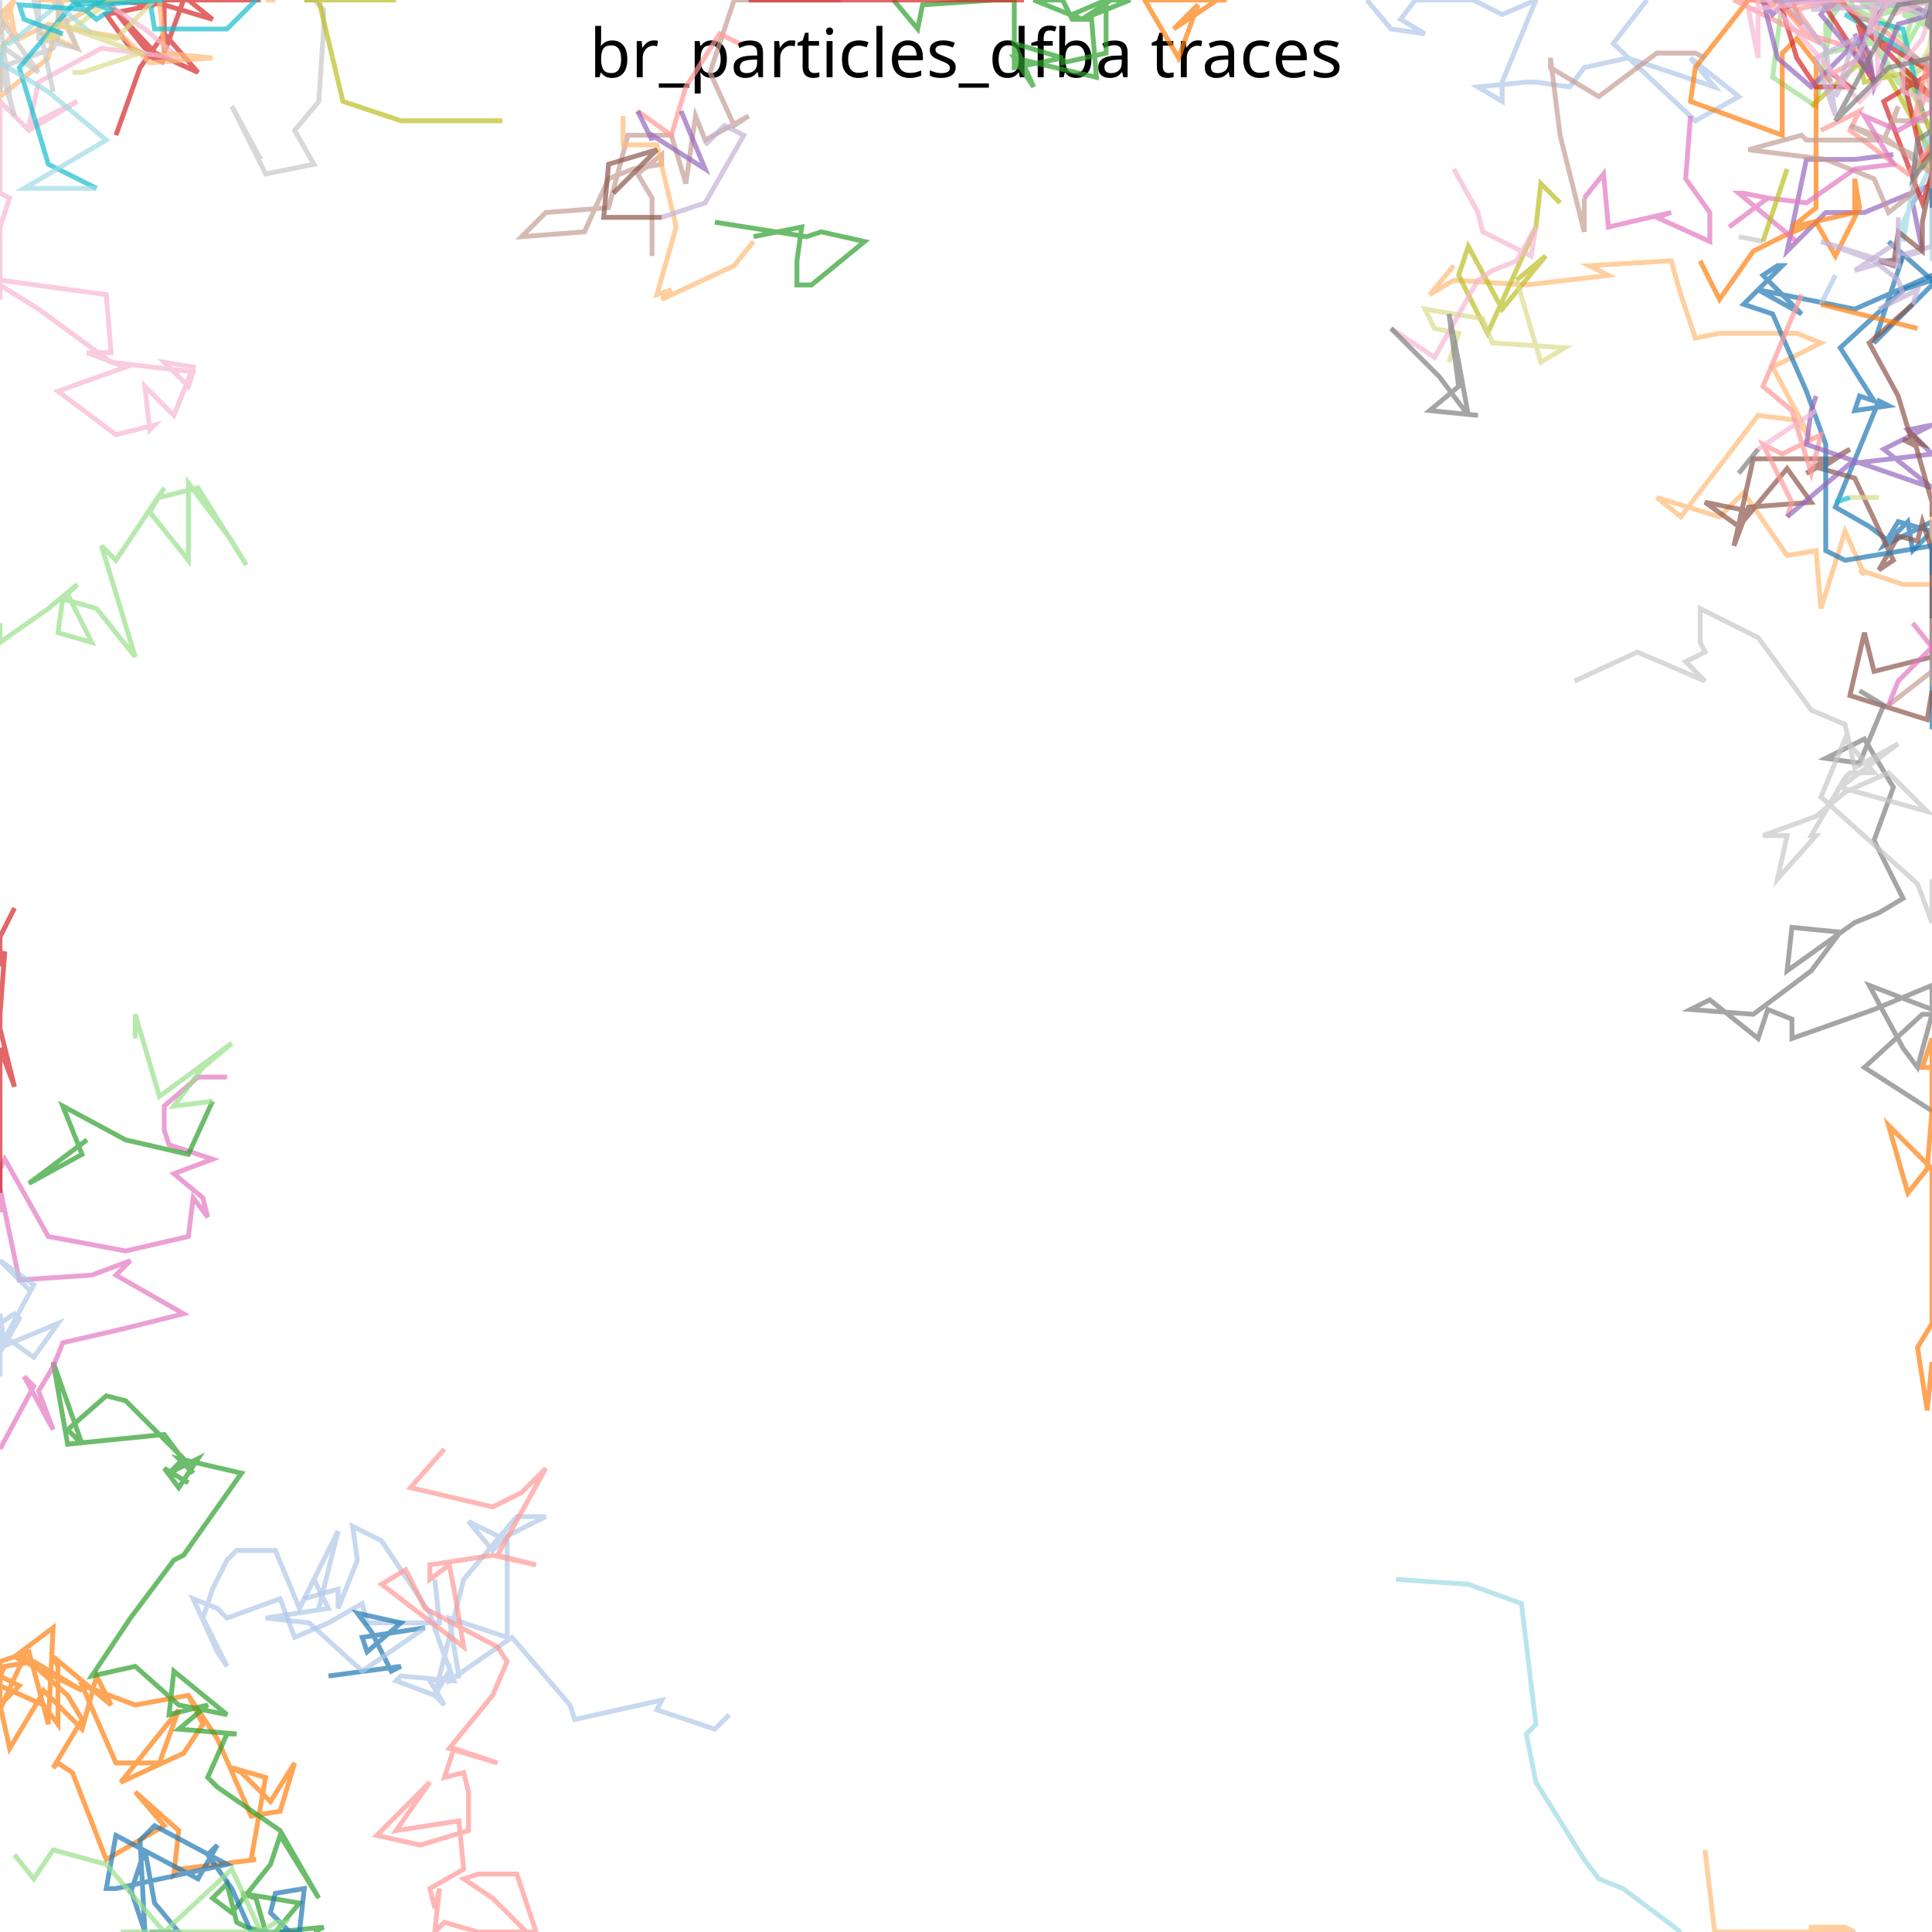
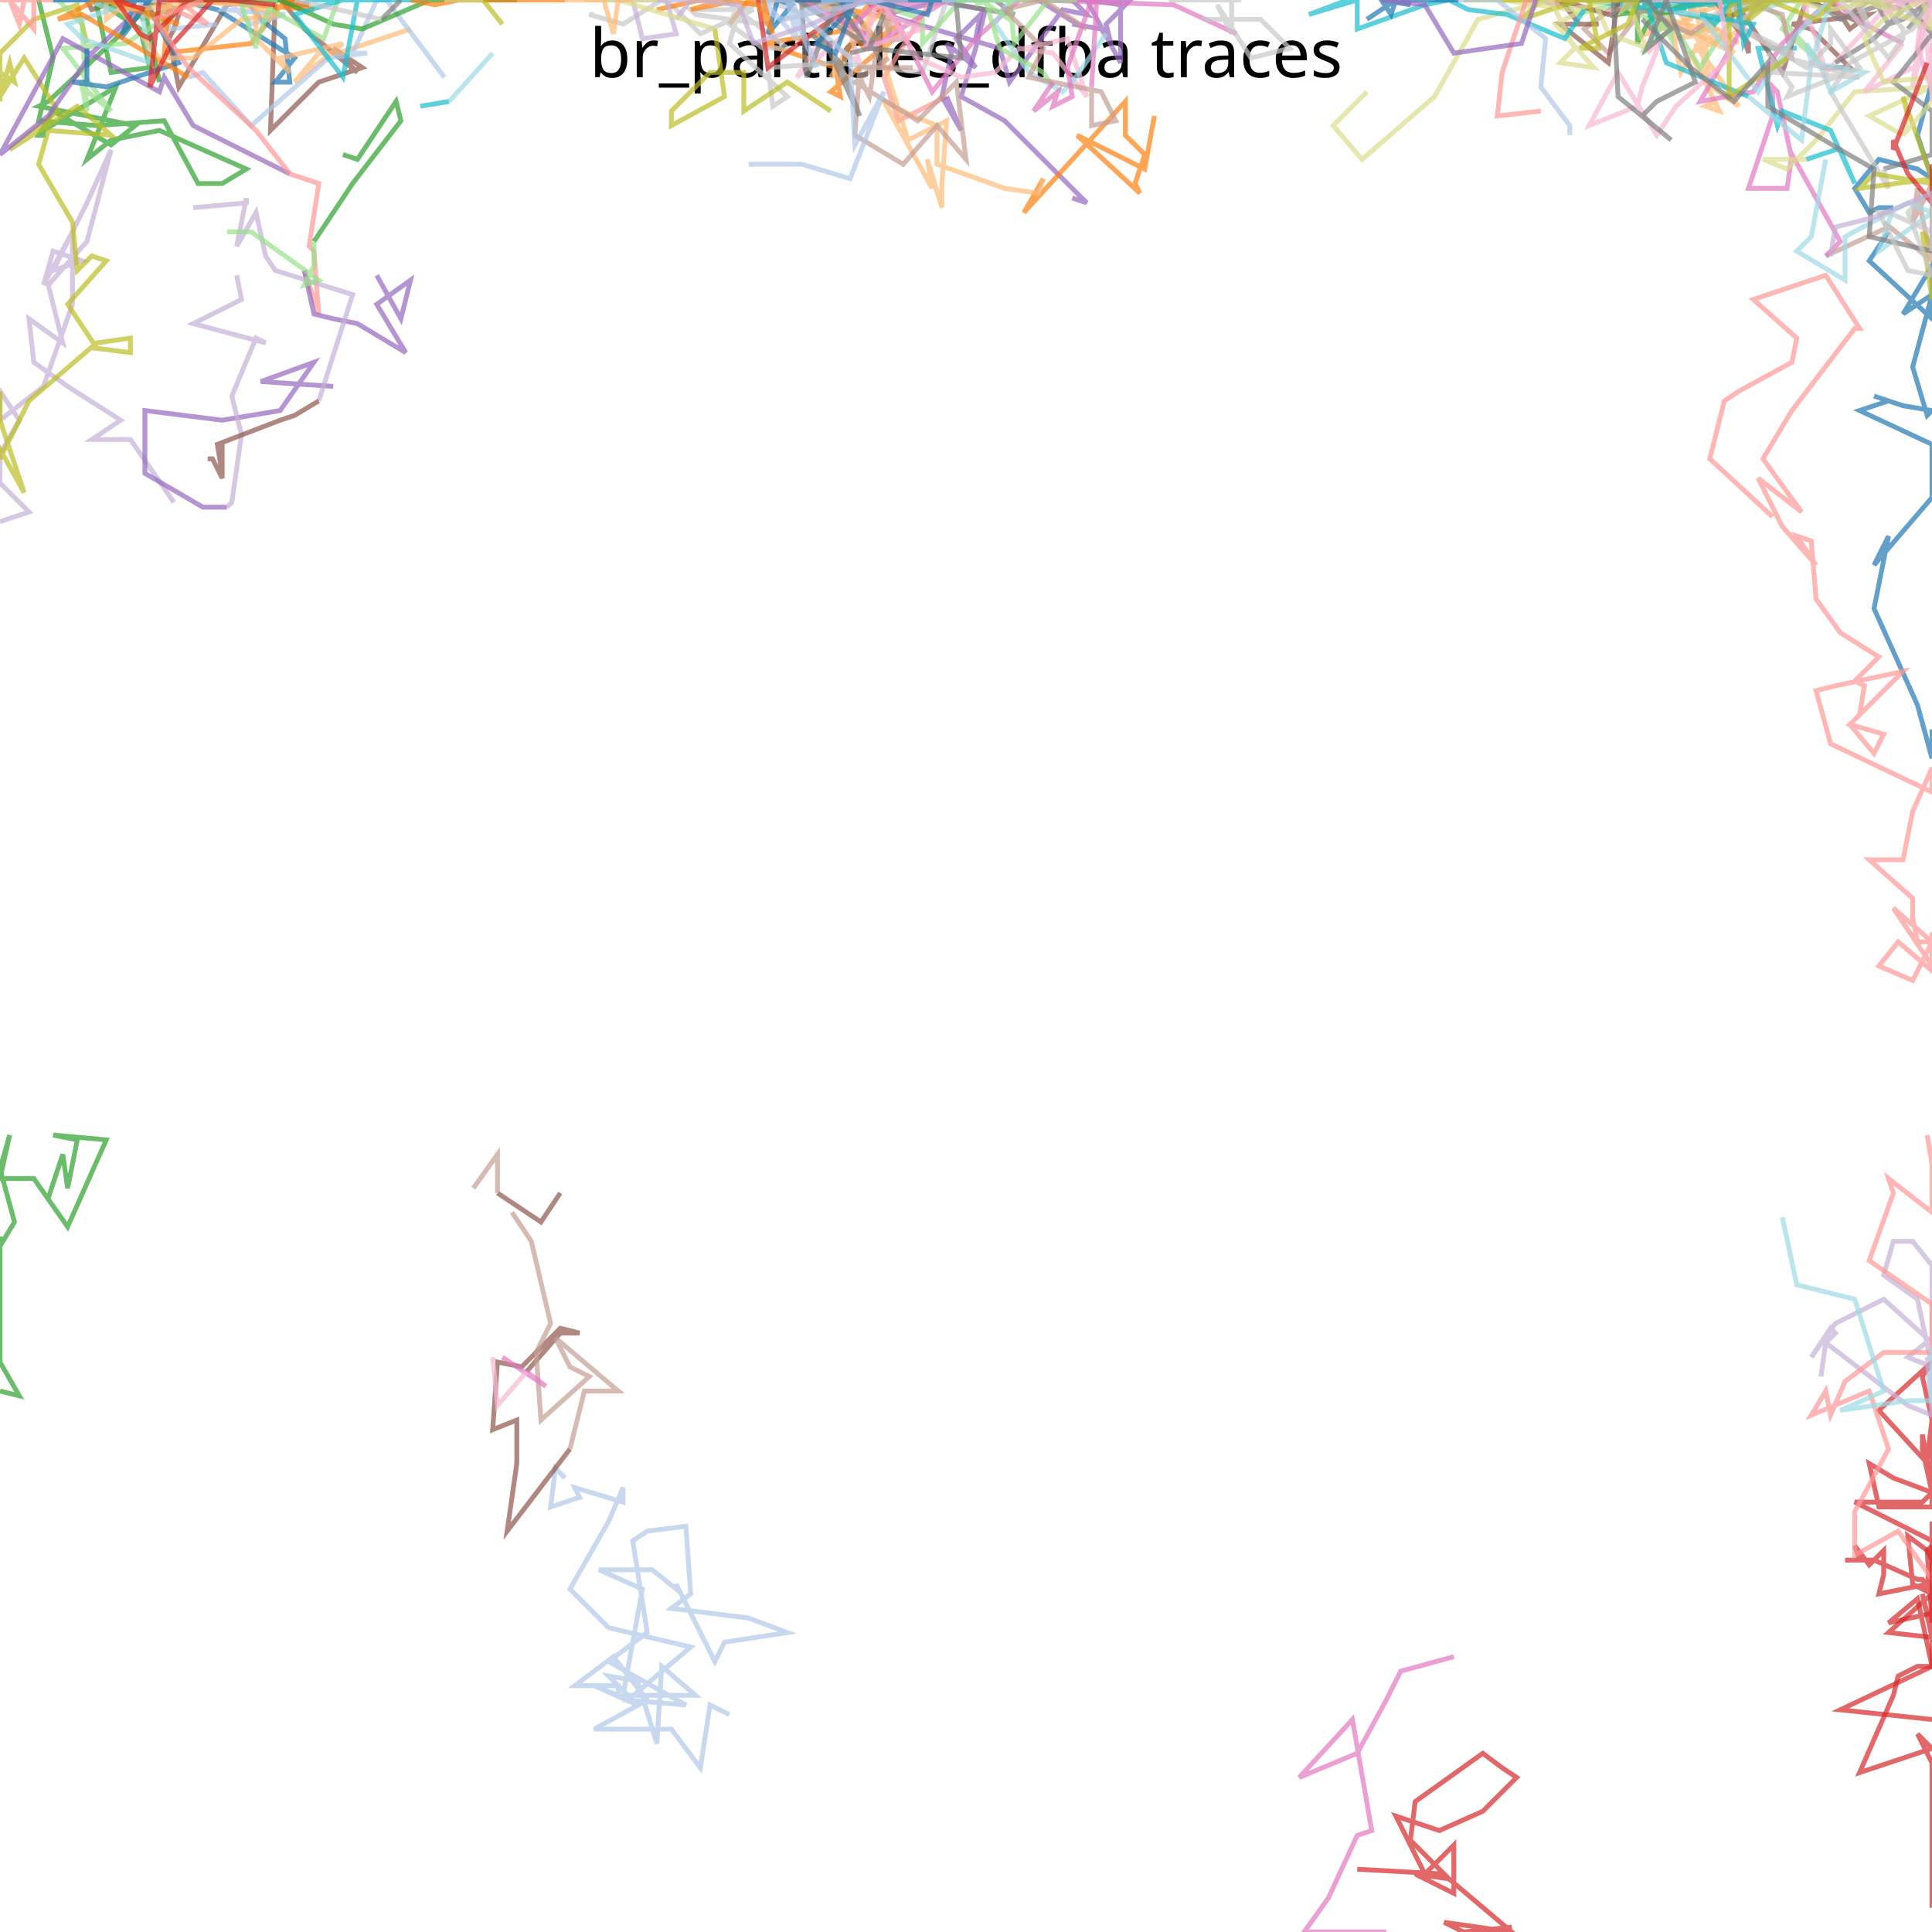
<svg xmlns="http://www.w3.org/2000/svg" width="400" height="400" viewBox="0 0 400 400">
  <rect width="400" height="400" fill="white" />
  <text x="200" y="16" text-anchor="middle" font-size="14" font-family="sans-serif">br_particles_dfba traces</text>
-   <polyline points="400,151 400,128 400,120 400,121 400,108 390,113 393,108 400,110 396,114 395,108 391,112 387,109 380,105 389,83 391,84 384,85 385,82 388,83 381,72 394,60 400,58 391,50" fill="none" stroke="rgb(31,119,180)" stroke-width="1" opacity="0.7" />
-   <polyline points="151,355 148,358 136,354 137,352 119,356 118,353 106,339 93,348 93,346 90,351 96,327 107,314 113,314 105,318 102,321 97,315 105,319 105,339 93,335 95,347 89,348 92,353 90,351 82,348 83,347 94,348 91,340 89,334 79,319 73,316 74,323 70,333 70,329 63,331 62,333 57,321 49,321 47,323 44,329 42,335 47,345 45,342 40,331 45,333 47,335 58,331 61,339 68,336 75,332 76,336 91,336 90,327" fill="none" stroke="rgb(175,199,232)" stroke-width="1" opacity="0.7" />
-   <polyline points="0,349 9,353 12,357 12,345 11,343 23,353 20,347 17,358 9,350 8,352 2,362 0,353 4,349 0,347 1,345 7,344 17,350 3,343 11,337 10,357 6,342 0,344 0,354 5,343 14,351 17,356 11,366 12,365 15,367 22,385 34,378 28,371 37,379 36,388 37,387 53,385 52,385 55,368 48,366 50,367 56,373 61,365 58,375 52,376 45,360 39,351 28,353 20,350 17,349 24,365 33,365 37,354 25,369 38,363 42,357 39,351" fill="none" stroke="rgb(255,127,14)" stroke-width="1" opacity="0.7" />
-   <polyline points="400,106 400,114 400,119 400,116 400,121 400,121 394,121 385,118 386,119 382,110 377,126 376,114 370,115 361,102 356,107 343,103 348,107 364,86 372,87 375,91 367,76 377,71 372,69 364,69 356,69 351,70 351,70 348,61 346,54 329,55 333,57 316,59 301,58 296,61 301,55" fill="none" stroke="rgb(255,187,120)" stroke-width="1" opacity="0.7" />
-   <polyline points="65,400 67,399 57,400 62,394 50,392 53,393 55,400 51,399 49,398 47,390 44,393 48,396 56,386 58,380 66,393 58,379 45,370 43,368 47,359 49,359 37,358 43,353 35,355 36,346 47,355 37,353 28,345 19,347 27,335 36,323 38,322 50,305 37,302 40,305 34,297 14,299 11,282 17,299 14,296 22,289 26,290 38,302 35,305 41,302 37,308 34,304 39,307" fill="none" stroke="rgb(44,160,44)" stroke-width="1" opacity="0.7" />
-   <polyline points="369,0 367,16 376,22 378,11 392,8 393,6 380,0 378,11 378,5 382,0 383,0 387,8 393,17 400,21 400,10 400,15 400,11 400,11 393,16 399,31 400,28 395,17 393,13 394,10 397,0 388,0 389,10 393,17 400,13 400,6 394,0 400,0 386,4 394,0 400,0 400,6 400,0 396,0 400,1 400,0 400,0 395,9 385,0 400,3 394,3 400,6" fill="none" stroke="rgb(152,223,138)" stroke-width="1" opacity="0.7" />
-   <polyline points="54,0 45,0 38,0 38,0 34,11 34,0 36,0 35,0 39,0 39,0 44,4 34,1 26,0 24,0 22,0 34,13 27,10 22,3 32,1 22,0 30,10 41,15 34,7 29,14 24,28" fill="none" stroke="rgb(214,39,40)" stroke-width="1" opacity="0.7" />
-   <polyline points="109,400 102,393 96,389 99,388 107,388 111,400 99,400 92,398 90,400 91,391 90,395 89,391 96,387 95,377 82,379 89,369 78,380 87,382 97,379 97,371 96,367 92,368 94,362 103,365 93,362 102,351 105,344 103,341 88,333 84,325 79,328 96,341 94,329 93,324 89,327 89,324 102,322 111,324 103,322 113,304 108,309 102,312 85,308 92,300" fill="none" stroke="rgb(255,152,150)" stroke-width="1" opacity="0.7" />
-   <polyline points="398,52 396,42 398,39 386,44 378,44 370,52 374,33 384,33 392,32" fill="none" stroke="rgb(148,103,189)" stroke-width="1" opacity="0.7" />
-   <polyline points="398,52 384,56 393,50 393,53 400,51 400,41 400,33 400,23 400,22" fill="none" stroke="rgb(197,176,213)" stroke-width="1" opacity="0.7" />
-   <polyline points="400,143 399,149 383,144 386,131 388,139 400,136 400,129 400,120 400,114 398,108 397,112 393,111 389,118 392,116 384,99 377,97 383,93 374,98 378,95 363,95 359,113 362,105 375,104 370,97 360,109 353,104 363,106" fill="none" stroke="rgb(140,86,75)" stroke-width="1" opacity="0.7" />
-   <polyline points="174,0 164,0 169,0 157,0 152,0 147,15 152,26 155,24 146,29 144,24 142,38 139,28 130,28 126,43 113,44 108,49 121,48 126,37 131,35 137,34 137,32 132,36 135,41 135,53" fill="none" stroke="rgb(196,156,148)" stroke-width="1" opacity="0.7" />
-   <polyline points="0,300 7,287 5,285 11,296 8,288 11,283 13,278 26,275 38,272 24,264 27,261 19,264 4,265 0,246 0,246 0,251 0,242 1,240 10,256 26,259 39,256 40,248 43,252 42,248 36,243 44,240 35,237 34,234 34,229 41,223 47,223" fill="none" stroke="rgb(227,119,194)" stroke-width="1" opacity="0.7" />
-   <polyline points="0,60 0,59 8,64 23,75 40,77 39,80 34,75 40,76 36,86 30,80 31,89 32,88 24,90 12,81 26,76 18,73 23,73 22,61 0,58 0,50 0,62 0,62 0,57 0,51 0,47 2,41 0,40 0,25 0,21 6,27 16,21 6,26 8,17 21,10 37,12 30,6 21,0" fill="none" stroke="rgb(247,182,210)" stroke-width="1" opacity="0.7" />
-   <polyline points="400,230 386,221 398,210 400,210 397,221 394,217 387,204 400,209 400,204 388,209 371,215 371,211 366,209 364,215 354,207 350,209 363,210 375,201 381,193 371,192 370,201 384,191 389,189 394,186 388,174 392,163 386,153 378,157 385,158 390,146 385,143" fill="none" stroke="rgb(127,127,127)" stroke-width="1" opacity="0.7" />
-   <polyline points="400,189 400,185 400,182 400,191 397,183 377,165 382,153 388,160 383,160 382,161 375,173 376,173 368,182 370,173 365,173 376,169 382,164 391,160 399,168 381,163 393,154 384,159 382,150 375,147 364,132 352,126 352,133 353,135 349,137 353,141 339,135 326,141" fill="none" stroke="rgb(199,199,199)" stroke-width="1" opacity="0.7" />
-   <polyline points="390,14 400,32 396,35 400,34 400,28 395,15 386,17 385,13 375,22" fill="none" stroke="rgb(188,189,34)" stroke-width="1" opacity="0.7" />
-   <polyline points="390,14 398,18 400,13 400,14 400,9 396,16 399,13 400,6 400,2" fill="none" stroke="rgb(219,219,141)" stroke-width="1" opacity="0.7" />
-   <polyline points="400,15 400,22 400,12 400,23 400,14 382,3 386,4 394,6 398,23" fill="none" stroke="rgb(23,190,207)" stroke-width="1" opacity="0.7" />
-   <polyline points="400,15 400,21 400,31 400,34 394,46 394,50 397,33 400,27 399,30" fill="none" stroke="rgb(158,218,229)" stroke-width="1" opacity="0.7" />
-   <polyline points="31,400 37,400 32,394 30,383 27,392 27,391 30,400 29,381 32,378 47,386 24,391 22,391 24,380 41,389 45,382 43,384 48,391 52,400 59,400 62,400 62,400 63,391 57,392 56,396 60,400 61,400" fill="none" stroke="rgb(31,119,180)" stroke-width="1" opacity="0.7" />
-   <polyline points="283,0 288,6 295,7 290,4 293,0 298,0 296,0 301,0 305,0 311,3 318,0 311,17 311,21 306,18 316,17 318,17 325,18 328,14 337,12 355,18 350,12 360,20 351,25 334,9 341,0" fill="none" stroke="rgb(175,199,232)" stroke-width="1" opacity="0.7" />
-   <polyline points="371,0 373,5 368,0 367,1 363,0 362,0 351,14 350,21 369,28 369,11 372,8 379,17 376,13 376,23 376,43 371,47 384,44 384,37 385,43 380,53 376,46 369,49 363,52 356,62 352,54" fill="none" stroke="rgb(255,127,14)" stroke-width="1" opacity="0.7" />
-   <polyline points="22,0 9,7 16,10 11,0 8,0 17,0 22,0 13,0 10,12 0,20 0,10 3,7 2,1 0,7 3,0 0,3 4,8 10,5 26,8 31,13 44,12 34,11 33,0 28,0" fill="none" stroke="rgb(255,187,120)" stroke-width="1" opacity="0.7" />
-   <polyline points="185,0 190,6 191,1 206,0 210,0 210,14 220,12 210,9 214,18 210,12 227,16 226,4 222,4 220,0 214,0 224,4 234,0 230,0 224,4 222,3 229,0 229,11 220,13 220,12" fill="none" stroke="rgb(44,160,44)" stroke-width="1" opacity="0.7" />
-   <polyline points="0,129 0,130 0,131 0,133 10,126 16,121 14,123 19,133 12,131 13,124 20,126 28,136 21,113 24,116 32,104 34,101 31,106 39,116 39,100 48,112 51,117 41,101 33,103" fill="none" stroke="rgb(152,223,138)" stroke-width="1" opacity="0.7" />
-   <polyline points="379,15 383,18 376,18 372,12 369,2 373,0 377,0 388,17 385,6 400,15 390,21 398,42 400,36 400,32 400,31 398,33 394,16 400,20 387,7 381,0 378,2" fill="none" stroke="rgb(214,39,40)" stroke-width="1" opacity="0.7" />
-   <polyline points="379,15 378,16 387,11 374,7 368,0 359,0 377,9 372,2 380,0 391,7 398,13 400,11 400,17 396,26 399,13 400,23 400,30 395,36 383,27 385,23 377,27" fill="none" stroke="rgb(255,152,150)" stroke-width="1" opacity="0.7" />
-   <polyline points="391,0 385,9 384,7 387,15 377,3 379,0 367,0 370,0 367,3 365,0 368,12 375,18 385,8 387,11 388,18 393,5 400,3 393,0 396,0 389,0 383,0" fill="none" stroke="rgb(148,103,189)" stroke-width="1" opacity="0.7" />
-   <polyline points="391,0 395,1 375,2 381,1 367,0 367,0 370,0 371,2 378,10 380,24 376,12 384,8 380,20 386,9 389,0 398,3 400,0 400,0 400,0 400,0 400,0" fill="none" stroke="rgb(197,176,213)" stroke-width="1" opacity="0.7" />
-   <polyline points="400,28 400,31 400,35 400,36 398,46 398,52 393,48 392,55 389,54 394,54" fill="none" stroke="rgb(140,86,75)" stroke-width="1" opacity="0.7" />
-   <polyline points="400,28 400,34 400,43 400,36 391,29 383,26 389,29 377,29 374,29 373,28 362,31 378,33 388,37 391,44 396,40 397,35 396,32 390,29 393,22 392,25 399,25" fill="none" stroke="rgb(196,156,148)" stroke-width="1" opacity="0.7" />
-   <polyline points="400,22 400,12 400,14 400,2 400,17 400,15 400,9 400,23 393,27 386,24 392,34 384,35 374,42 366,41 358,47 366,41 361,40 360,40 372,50" fill="none" stroke="rgb(227,119,194)" stroke-width="1" opacity="0.7" />
-   <polyline points="400,22 400,21 394,19 394,13 398,8 400,2 400,0 392,3 398,0 400,0 398,0 379,0 362,2 364,12 364,0 366,0 385,21 389,17 388,1 387,7 391,0" fill="none" stroke="rgb(247,182,210)" stroke-width="1" opacity="0.7" />
-   <polyline points="396,0 400,0 393,1 380,25 391,14 400,12 400,19 400,14 400,11 400,10 400,6 399,5 400,0 400,3 400,4 400,24 400,32 396,37 397,29 400,27" fill="none" stroke="rgb(127,127,127)" stroke-width="1" opacity="0.7" />
-   <polyline points="0,11 0,13 0,19 1,10 8,15 0,4 0,0 0,7 0,4 2,20 3,24 0,14 11,10 12,8 12,0 16,10 8,8 8,0 7,0 11,19" fill="none" stroke="rgb(199,199,199)" stroke-width="1" opacity="0.7" />
-   <polyline points="314,58 320,53 311,64 304,51 302,57 308,69 318,47 319,38 323,42" fill="none" stroke="rgb(188,189,34)" stroke-width="1" opacity="0.7" />
-   <polyline points="314,58 319,75 324,72 309,71 307,66 295,64 297,68 302,69 300,75" fill="none" stroke="rgb(219,219,141)" stroke-width="1" opacity="0.7" />
-   <polyline points="20,39 10,34 4,14 15,1 31,0 32,6 47,6 53,0 52,0" fill="none" stroke="rgb(23,190,207)" stroke-width="1" opacity="0.7" />
-   <polyline points="20,39 5,39 22,29 10,19 0,13 1,9 2,9 12,1 19,7" fill="none" stroke="rgb(158,218,229)" stroke-width="1" opacity="0.7" />
-   <polyline points="400,119 400,113 382,116 378,114 378,92 374,81 367,65 361,63 369,55 368,55 365,57 373,65 364,60 384,64 400,57 400,57 400,59 388,71 394,53" fill="none" stroke="rgb(31,119,180)" stroke-width="1" opacity="0.7" />
-   <polyline points="0,280 4,273 3,272 3,272 0,274 1,279 0,272 0,285 0,275 0,276 7,281 12,274 0,279 7,266 0,261 6,267" fill="none" stroke="rgb(175,199,232)" stroke-width="1" opacity="0.7" />
-   <polyline points="400,282 399,292 397,279 400,274 400,259 400,253 400,242 400,242 391,233 395,247 399,242 400,230 400,215 398,221 400,221" fill="none" stroke="rgb(255,127,14)" stroke-width="1" opacity="0.7" />
-   <polyline points="156,50 152,55 137,62 139,60 136,61 140,47 136,30 129,30 129,24" fill="none" stroke="rgb(255,187,120)" stroke-width="1" opacity="0.7" />
-   <polyline points="156,49 166,47 165,54 165,59 168,59 179,50 170,48 167,49 148,46" fill="none" stroke="rgb(44,160,44)" stroke-width="1" opacity="0.7" />
-   <polyline points="25,400 37,400 57,400 59,398 57,398 54,400 54,400 48,387 34,400 22,386 11,383 7,389 3,384" fill="none" stroke="rgb(152,223,138)" stroke-width="1" opacity="0.7" />
-   <polyline points="0,234 0,240 0,247 0,236 0,219 0,217 3,225 0,213 0,210 1,197 0,200 0,194 3,188" fill="none" stroke="rgb(214,39,40)" stroke-width="1" opacity="0.7" />
-   <polyline points="370,107 371,104 365,92 369,94 369,94 377,90 375,98 371,85 365,80 373,61" fill="none" stroke="rgb(255,152,150)" stroke-width="1" opacity="0.7" />
-   <polyline points="370,107 383,96 400,94 395,89 400,88 390,93 400,101 374,92 375,85 376,82" fill="none" stroke="rgb(148,103,189)" stroke-width="1" opacity="0.7" />
-   <polyline points="396,63 397,60 389,64 394,61 393,58 388,54 377,50 393,55 393,45" fill="none" stroke="rgb(197,176,213)" stroke-width="1" opacity="0.7" />
-   <polyline points="396,63 387,71 393,82 396,92 394,91 398,92 396,90 400,104 400,107" fill="none" stroke="rgb(140,86,75)" stroke-width="1" opacity="0.7" />
-   <polyline points="328,41 328,48 323,28 321,12 321,14 331,20 343,11 351,11 353,12" fill="none" stroke="rgb(196,156,148)" stroke-width="1" opacity="0.7" />
-   <polyline points="328,41 332,36 333,47 346,44 343,45 354,50 354,44 349,37 350,24" fill="none" stroke="rgb(227,119,194)" stroke-width="1" opacity="0.7" />
-   <polyline points="288,68 297,74 306,58 309,56 314,54 318,47 317,53 307,48 306,44 301,35" fill="none" stroke="rgb(247,182,210)" stroke-width="1" opacity="0.7" />
-   <polyline points="288,68 298,78 304,86 302,75 300,65 302,80 296,85 306,86 306,86" fill="none" stroke="rgb(127,127,127)" stroke-width="1" opacity="0.7" />
-   <polyline points="63,0 65,0 67,2 67,6 66,21 61,27 65,34 55,36 48,22 54,33" fill="none" stroke="rgb(199,199,199)" stroke-width="1" opacity="0.7" />
-   <polyline points="63,0 68,0 66,0 82,0 81,0 70,0 66,0 71,21 83,25 104,25" fill="none" stroke="rgb(188,189,34)" stroke-width="1" opacity="0.7" />
-   <polyline points="13,7 10,8 12,5 24,8 32,0 23,0 15,6 29,11 17,15 15,15" fill="none" stroke="rgb(219,219,141)" stroke-width="1" opacity="0.7" />
-   <polyline points="13,7 5,4 4,1 18,2 21,0 15,0 20,4 23,2 20,1 34,0" fill="none" stroke="rgb(23,190,207)" stroke-width="1" opacity="0.7" />
-   <polyline points="348,400 336,391 331,389 328,385 318,369 316,359 318,357 315,332 304,328 289,327" fill="none" stroke="rgb(158,218,229)" stroke-width="1" opacity="0.7" />
-   <polyline points="88,337 75,339 76,342 83,336 74,334 77,338 81,346 83,345 68,347" fill="none" stroke="rgb(31,119,180)" stroke-width="1" opacity="0.7" />
-   <polyline points="88,337 75,346 64,336 55,335 68,333 65,327 63,331 70,317 66,333" fill="none" stroke="rgb(175,199,232)" stroke-width="1" opacity="0.7" />
-   <polyline points="241,0 252,0 243,6 248,1 244,12 237,0 251,0 249,0 254,0" fill="none" stroke="rgb(255,127,14)" stroke-width="1" opacity="0.7" />
-   <polyline points="377,400 372,400 384,400 382,399 381,399 375,399 375,400 355,400 353,383" fill="none" stroke="rgb(255,187,120)" stroke-width="1" opacity="0.7" />
-   <polyline points="44,228 39,239 26,236 13,229 17,239 6,245 18,236" fill="none" stroke="rgb(44,160,44)" stroke-width="1" opacity="0.7" />
-   <polyline points="44,228 36,229 42,221 48,216 33,227 28,210 28,215" fill="none" stroke="rgb(152,223,138)" stroke-width="1" opacity="0.7" />
-   <polyline points="156,0 155,0 165,0 191,0 206,0 212,0" fill="none" stroke="rgb(214,39,40)" stroke-width="1" opacity="0.7" />
-   <polyline points="132,23 139,28 142,18 149,7 153,9" fill="none" stroke="rgb(255,152,150)" stroke-width="1" opacity="0.7" />
-   <polyline points="132,23 135,29 135,28 146,35 141,23" fill="none" stroke="rgb(148,103,189)" stroke-width="1" opacity="0.7" />
-   <polyline points="137,45 146,42 154,28 150,26 146,30" fill="none" stroke="rgb(197,176,213)" stroke-width="1" opacity="0.7" />
-   <polyline points="137,45 125,45 126,34 136,31 127,40" fill="none" stroke="rgb(140,86,75)" stroke-width="1" opacity="0.7" />
-   <polyline points="391,146 400,139 400,142 400,128" fill="none" stroke="rgb(196,156,148)" stroke-width="1" opacity="0.7" />
-   <polyline points="391,146 393,141 400,134 396,129" fill="none" stroke="rgb(227,119,194)" stroke-width="1" opacity="0.7" />
-   <polyline points="364,93 376,85" fill="none" stroke="rgb(247,182,210)" stroke-width="1" opacity="0.7" />
-   <polyline points="364,93 360,98" fill="none" stroke="rgb(127,127,127)" stroke-width="1" opacity="0.7" />
-   <polyline points="365,50 360,49" fill="none" stroke="rgb(199,199,199)" stroke-width="1" opacity="0.7" />
-   <polyline points="365,50 370,35" fill="none" stroke="rgb(188,189,34)" stroke-width="1" opacity="0.7" />
-   <polyline points="383,103 389,103" fill="none" stroke="rgb(219,219,141)" stroke-width="1" opacity="0.7" />
-   <polyline points="383,103 380,104" fill="none" stroke="rgb(23,190,207)" stroke-width="1" opacity="0.7" />
-   <polyline points="400,43 400,54" fill="none" stroke="rgb(158,218,229)" stroke-width="1" opacity="0.7" />
-   <polyline points="400,43 400,39" fill="none" stroke="rgb(31,119,180)" stroke-width="1" opacity="0.7" />
-   <polyline points="377,63 380,57" fill="none" stroke="rgb(175,199,232)" stroke-width="1" opacity="0.7" />
-   <polyline points="377,63 397,68" fill="none" stroke="rgb(255,127,14)" stroke-width="1" opacity="0.7" />
-   <polyline points="55,0 57,0" fill="none" stroke="rgb(255,187,120)" stroke-width="1" opacity="0.7" />
+   <polyline points="400,151 400,157 397,146 388,126 391,111 388,117 400,103 400,95 400,92 385,85 391,83 388,82 394,84 400,85 399,86 396,76 400,61 394,65 400,55 400,66 387,54 391,48" fill="none" stroke="rgb(31,119,180)" stroke-width="1" opacity="0.7" />
+   <polyline points="151,355 147,353 145,366 139,358 123,358 134,352 127,343 119,349 128,349 128,351 123,349 132,353 126,347 132,348 136,361 137,345 144,351 129,351 133,329 124,325 135,325 140,329 140,328 148,344 150,340 163,338 155,335 139,333 143,330 142,316 134,317 131,319 134,338 126,344 142,353 130,352 143,341 126,337 118,329 126,315 129,308 129,311 119,308 120,310 114,312 115,304 117,306" fill="none" stroke="rgb(175,199,232)" stroke-width="1" opacity="0.7" />
+   <polyline points="173,0 155,0 151,5 155,0 175,0 173,3 167,0 185,4 186,5 179,10 171,1 177,5 170,0 170,0 177,6 158,9 173,14 174,20 172,19 186,7 183,10 178,4 177,4 180,1" fill="none" stroke="rgb(255,127,14)" stroke-width="1" opacity="0.7" />
+   <polyline points="343,0 345,0 347,0 341,7 350,4 350,0 345,0 348,15 353,7 347,8 355,6 349,0 350,0 353,8 354,19 356,23 353,22 355,21 350,11 361,6 353,0 355,0 346,0 352,9 354,14 351,9 360,22 353,17 352,0 355,8 343,5 345,0 342,0 345,0" fill="none" stroke="rgb(255,187,120)" stroke-width="1" opacity="0.7" />
+   <polyline points="8,0 11,12 8,25 20,26 34,25 41,38 46,38 51,35 33,27 23,29 18,33 24,18 9,27 9,28 8,28 11,23 23,30 28,26 8,22 10,21 24,8 32,0 35,2 29,4" fill="none" stroke="rgb(44,160,44)" stroke-width="1" opacity="0.7" />
+   <polyline points="325,0 324,0 326,3 339,0 342,1 346,8 346,6 340,11 348,0 343,0 343,0 352,14 361,0 354,0 356,0 336,2 351,7 363,0 368,3 377,13 369,6 373,0 368,0 374,0 364,0" fill="none" stroke="rgb(152,223,138)" stroke-width="1" opacity="0.7" />
+   <polyline points="400,370 400,395 400,384 400,365 397,359 400,362 385,367 392,351 393,347 397,345 400,345 397,331 391,336 400,334 400,336 399,321 395,318 396,328 400,330 398,327 397,327 388,323 382,323 385,323 384,320 387,324 390,321 390,326 389,330 399,328 400,321 400,315 400,324 400,319 384,311 398,311 400,309 400,308 398,297 398,300 400,309 392,306 387,303 389,312 400,312 400,298 399,302 400,294 398,285 400,282 389,292 400,304" fill="none" stroke="rgb(214,39,40)" stroke-width="1" opacity="0.7" />
+   <polyline points="400,200 392,188 400,195 400,194 400,193 400,201 393,195 389,200 396,203 400,195 397,195 396,190 396,186 387,178 394,178 396,168 400,159 400,164 379,154 376,143 380,142 394,139 383,150 390,152 388,156 383,150 385,148 386,142 384,141 389,136 381,131 376,124 375,112 372,111 376,117 369,109 364,99 373,106 365,95 371,85 384,68 385,68 378,57 363,62 372,70 371,75 360,81 357,83 354,95 367,107" fill="none" stroke="rgb(255,152,150)" stroke-width="1" opacity="0.7" />
+   <polyline points="230,0 225,0 232,13 232,1 225,0 214,0 218,0 215,0 223,5 222,5 228,6 230,9 229,5 234,0 222,0 225,3 220,2 209,17 207,10 183,3 196,0 193,0 204,2 202,10 199,20 208,25 225,42 222,41" fill="none" stroke="rgb(148,103,189)" stroke-width="1" opacity="0.7" />
+   <polyline points="0,108 6,106 0,100 0,94 4,87 0,81 0,87 9,80 15,63 15,48 9,59 11,52 17,54 11,56 18,42 23,31 18,50 10,59 13,71 6,66 7,75 14,80 25,87 19,91 27,91 36,104" fill="none" stroke="rgb(197,176,213)" stroke-width="1" opacity="0.7" />
+   <polyline points="36,0 39,0 25,0 19,2 18,0 36,0 56,0 54,0 50,0 57,0 56,27 66,17 75,14 69,10 74,15 63,6 59,1 64,1 59,0 58,0 52,0 47,1 37,18 35,8 36,6 38,0" fill="none" stroke="rgb(140,86,75)" stroke-width="1" opacity="0.7" />
+   <polyline points="378,53 391,47 390,46 400,54 398,45 397,39 396,46 400,38 400,35" fill="none" stroke="rgb(196,156,148)" stroke-width="1" opacity="0.7" />
+   <polyline points="378,53 381,50 371,32 370,39 362,39 367,24 367,18 368,19 371,33" fill="none" stroke="rgb(227,119,194)" stroke-width="1" opacity="0.7" />
+   <polyline points="174,0 177,10 178,13 170,8 165,16 176,6 180,2 186,2 182,0" fill="none" stroke="rgb(247,182,210)" stroke-width="1" opacity="0.7" />
+   <polyline points="174,0 169,0 173,1 167,16 166,1 173,0 178,4 183,14 182,12" fill="none" stroke="rgb(127,127,127)" stroke-width="1" opacity="0.7" />
+   <polyline points="194,0 200,0 196,0 196,0 193,1 196,0 191,15 173,13 159,14 160,22 163,20 151,9 153,2 150,0 163,10 158,10 151,5 152,3 158,0 167,3 158,5 144,3 143,2 156,2 145,7 139,1 137,0 129,5 122,3 123,3" fill="none" stroke="rgb(199,199,199)" stroke-width="1" opacity="0.7" />
+   <polyline points="0,81 0,82 0,84 0,87 5,102 0,93 0,95 6,83 20,71 27,70 27,73 19,72 20,72 14,63 22,54 19,53 16,56 15,46 8,34 10,27 23,28 16,22 2,31 12,23 5,12 0,20 2,13 3,17 0,15 0,21 0,11 7,4 16,1 18,9" fill="none" stroke="rgb(188,189,34)" stroke-width="1" opacity="0.7" />
+   <polyline points="374,33 373,33 365,33 370,35 376,29 384,19 400,18 387,24 394,28" fill="none" stroke="rgb(219,219,141)" stroke-width="1" opacity="0.7" />
+   <polyline points="374,33 380,31 381,31 384,38 379,27 369,23 368,26 364,10 372,10" fill="none" stroke="rgb(23,190,207)" stroke-width="1" opacity="0.7" />
+   <polyline points="392,43 389,52 400,44 395,42 382,49 382,58 372,52 375,49 378,33" fill="none" stroke="rgb(158,218,229)" stroke-width="1" opacity="0.7" />
+   <polyline points="392,43 389,43 387,44 384,39 389,33 397,35 400,37 397,28 400,17" fill="none" stroke="rgb(31,119,180)" stroke-width="1" opacity="0.7" />
+   <polyline points="38,0 46,0 44,0 40,0 42,2 41,0 34,0 35,6 45,5" fill="none" stroke="rgb(175,199,232)" stroke-width="1" opacity="0.7" />
+   <polyline points="38,0 35,0 34,11 52,9 59,0 65,2 39,0 33,5 36,3" fill="none" stroke="rgb(255,127,14)" stroke-width="1" opacity="0.7" />
+   <polyline points="358,0 349,4 350,2 353,4 359,11 345,4 357,7 354,5 360,9" fill="none" stroke="rgb(255,187,120)" stroke-width="1" opacity="0.7" />
+   <polyline points="358,0 335,3 339,0 339,9 341,5 345,1 349,2 342,3 344,0" fill="none" stroke="rgb(44,160,44)" stroke-width="1" opacity="0.7" />
+   <polyline points="179,0 191,4 191,9 198,1 200,0 191,0 195,0 187,0 176,0" fill="none" stroke="rgb(152,223,138)" stroke-width="1" opacity="0.7" />
+   <polyline points="179,0 179,0 183,3 183,0 184,0 178,0 168,7 159,14 157,0" fill="none" stroke="rgb(214,39,40)" stroke-width="1" opacity="0.7" />
+   <polyline points="196,20 186,25 183,16 191,3 193,0 185,0 190,0 182,0 185,0" fill="none" stroke="rgb(255,152,150)" stroke-width="1" opacity="0.7" />
+   <polyline points="196,20 199,27 195,20 197,11 196,9 202,14 198,8 203,3 202,8" fill="none" stroke="rgb(148,103,189)" stroke-width="1" opacity="0.7" />
+   <polyline points="400,277 395,281 400,283 397,269 390,264 392,257 396,257 400,262 400,271 400,276 400,278 390,269 380,274 375,281 379,275 380,276 380,276 378,278 377,285 378,278 395,291 400,293 400,286 399,281 400,292 400,280 400,279" fill="none" stroke="rgb(197,176,213)" stroke-width="1" opacity="0.7" />
+   <polyline points="357,4 365,0 372,0 374,0 358,0 355,0 362,9 362,11 359,0 369,15 374,0 386,5 383,3 387,0 386,0 379,0 383,6 387,3 371,5 375,6 383,14 377,14" fill="none" stroke="rgb(140,86,75)" stroke-width="1" opacity="0.7" />
+   <polyline points="357,4 371,12 369,3 360,0 350,7 336,0 328,6 333,11 340,2 341,0" fill="none" stroke="rgb(196,156,148)" stroke-width="1" opacity="0.7" />
+   <polyline points="394,9 388,6 386,5 379,0 369,9 363,19 352,21 364,0 351,0 344,0 334,0 333,0 328,0 325,0 322,1 319,0" fill="none" stroke="rgb(227,119,194)" stroke-width="1" opacity="0.7" />
+   <polyline points="394,9 386,19 398,13 400,19 398,1 396,18 400,1 395,0 400,3 400,11 400,0 400,0 393,0 396,0 393,1 392,0 378,15 376,8 373,0 374,0 374,5" fill="none" stroke="rgb(247,182,210)" stroke-width="1" opacity="0.7" />
+   <polyline points="390,35 400,32 400,23 392,17 400,7 394,0 390,0 375,0 381,4 392,0 388,0 391,5 394,4 400,0 395,6 400,0 386,0 386,0 394,2 388,8 380,13" fill="none" stroke="rgb(127,127,127)" stroke-width="1" opacity="0.7" />
+   <polyline points="390,35 391,39 379,19 383,13 396,6 400,0 385,0 384,0 395,0 385,0 387,6 384,0 383,2 381,0 391,12 394,8 394,6 389,0 391,0 393,0 398,6" fill="none" stroke="rgb(199,199,199)" stroke-width="1" opacity="0.7" />
+   <polyline points="395,24 394,20 400,37 385,39 388,36 400,38 400,46 400,49 400,38 400,51 398,48 400,62" fill="none" stroke="rgb(188,189,34)" stroke-width="1" opacity="0.7" />
+   <polyline points="395,24 394,28 400,21 400,16 390,17 386,8 390,4 398,0 400,6 387,0 369,0 383,0 382,0 367,0 370,0 379,2 390,0 395,4 386,0 392,0 386,1" fill="none" stroke="rgb(219,219,141)" stroke-width="1" opacity="0.7" />
+   <polyline points="362,20 345,13 341,1 354,0 359,0 355,5 354,4 340,1 343,2 328,0" fill="none" stroke="rgb(23,190,207)" stroke-width="1" opacity="0.7" />
+   <polyline points="362,20 373,29 375,13 386,15 379,19 377,14 374,9 375,13 379,0 372,7 364,19 352,3 344,2 348,0 352,0 355,0 359,0 364,2 371,0 368,0 367,0" fill="none" stroke="rgb(158,218,229)" stroke-width="1" opacity="0.7" />
+   <polyline points="51,0 54,4 59,8 60,17 57,17 61,12 45,2 37,0 42,0" fill="none" stroke="rgb(31,119,180)" stroke-width="1" opacity="0.7" />
+   <polyline points="51,0 48,0 53,0 48,0 46,2 59,3 52,5 47,0 51,0" fill="none" stroke="rgb(175,199,232)" stroke-width="1" opacity="0.7" />
+   <polyline points="216,37 212,44 233,21 233,28 237,32 235,38 236,40 223,28 237,35 239,24" fill="none" stroke="rgb(255,127,14)" stroke-width="1" opacity="0.7" />
+   <polyline points="216,37 215,40 208,39 194,34 194,26 189,24 183,21 193,39 192,33 195,43 195,38 196,25 188,29 183,13 184,8 183,2 176,9 172,16 174,14 182,0" fill="none" stroke="rgb(255,187,120)" stroke-width="1" opacity="0.7" />
+   <polyline points="37,2 30,0 20,0 29,6 31,14 23,15 20,1 30,2 33,17" fill="none" stroke="rgb(44,160,44)" stroke-width="1" opacity="0.7" />
+   <polyline points="37,2 26,9 13,10 23,23 17,18 18,23 17,5 12,0 16,4" fill="none" stroke="rgb(152,223,138)" stroke-width="1" opacity="0.7" />
+   <polyline points="307,400 313,399 303,400 299,398 313,400 300,389 293,388 301,392 301,382 295,388 289,376 298,379 307,375 314,368 311,366 307,363 293,373 292,381 299,388 281,387" fill="none" stroke="rgb(214,39,40)" stroke-width="1" opacity="0.7" />
+   <polyline points="400,327 393,317 384,322 384,313 391,300 387,288 375,293 378,288 379,293 382,286 390,280 400,280 400,270 387,261 392,247 391,244 400,251 400,249 400,241 399,235" fill="none" stroke="rgb(255,152,150)" stroke-width="1" opacity="0.7" />
+   <polyline points="47,105 42,105 30,98 30,85 46,87 58,85 65,75 54,79 69,80" fill="none" stroke="rgb(148,103,189)" stroke-width="1" opacity="0.7" />
+   <polyline points="47,105 48,104 50,90 48,82 53,70 55,71 40,67 50,62 49,57" fill="none" stroke="rgb(197,176,213)" stroke-width="1" opacity="0.7" />
+   <polyline points="316,0 324,0 323,0 333,3 334,3 339,0 334,0 333,0 332,0 329,0 333,0 335,0 333,13 323,5 331,5 327,5 323,0 342,0 350,0" fill="none" stroke="rgb(140,86,75)" stroke-width="1" opacity="0.7" />
+   <polyline points="179,9 187,8 183,0 184,7 185,0 182,7 180,20 178,16 184,12 177,17 190,25 198,17 200,33 194,26 187,34 177,28 178,14 189,14" fill="none" stroke="rgb(196,156,148)" stroke-width="1" opacity="0.7" />
+   <polyline points="179,9 179,7 166,0 182,0 182,0 177,5 180,10 196,0 187,1 181,0 185,3 193,19 202,8 211,0 212,0 215,0 243,1 256,7" fill="none" stroke="rgb(227,119,194)" stroke-width="1" opacity="0.7" />
+   <polyline points="183,3 191,6 179,10 181,2 183,1 180,0 183,0 185,0 182,0 183,1 190,12 199,16 206,15 211,10 218,11 225,20 221,8 212,10" fill="none" stroke="rgb(247,182,210)" stroke-width="1" opacity="0.7" />
+   <polyline points="183,3 180,10 176,11 180,10 199,12 198,1 210,3 206,0 190,0 187,0 172,0 165,0 179,9 174,1 170,7 178,24 174,13 168,7" fill="none" stroke="rgb(127,127,127)" stroke-width="1" opacity="0.7" />
+   <polyline points="370,12 385,16 367,15 371,11 355,3 365,0 362,0 365,0 367,0 359,5 369,11 374,14 379,9 379,6 385,14 370,20 371,18 366,11" fill="none" stroke="rgb(199,199,199)" stroke-width="1" opacity="0.7" />
+   <polyline points="370,12 358,20 358,1 365,0 361,5 367,0 359,3 366,0 376,4 380,0 380,0 363,0 363,0 354,0 334,0 342,0 336,0 344,0" fill="none" stroke="rgb(188,189,34)" stroke-width="1" opacity="0.7" />
+   <polyline points="339,0 336,2 337,0 340,8 341,10 333,7 330,0 317,0 335,0 325,2 311,0" fill="none" stroke="rgb(219,219,141)" stroke-width="1" opacity="0.7" />
+   <polyline points="339,0 345,0 354,1 360,0 356,0 353,0 356,0 359,0 360,0 361,9 363,5 352,3 356,4 358,0 346,2 341,0 336,0 337,0" fill="none" stroke="rgb(23,190,207)" stroke-width="1" opacity="0.7" />
+   <polyline points="182,0 186,0 186,0 184,0 187,0 184,0 178,0 184,0 197,0 199,0 210,0 209,0 206,5 213,15 220,19 222,17 229,7" fill="none" stroke="rgb(158,218,229)" stroke-width="1" opacity="0.7" />
+   <polyline points="182,0 174,1 180,0 192,3 193,0 195,0 190,0 189,0 177,0 173,11 169,9 178,0 161,0 159,7 164,1 161,0 168,0 193,0" fill="none" stroke="rgb(31,119,180)" stroke-width="1" opacity="0.7" />
+   <polyline points="158,0 164,0 169,14 163,0 165,8 158,0 158,2 162,4 173,0 170,0 183,0 166,3 176,12 177,30 183,19 176,37 166,34 155,34" fill="none" stroke="rgb(175,199,232)" stroke-width="1" opacity="0.7" />
+   <polyline points="158,0 160,7 157,1 149,0 150,0 143,2 153,0 145,0 136,2" fill="none" stroke="rgb(255,127,14)" stroke-width="1" opacity="0.7" />
+   <polyline points="27,0 22,4 22,0 32,4 36,0 30,0 32,3 30,0 53,1 53,8 60,15 58,12 71,9 61,17 66,11 70,11 85,6" fill="none" stroke="rgb(255,187,120)" stroke-width="1" opacity="0.7" />
+   <polyline points="0,288 4,289 0,282 0,256 0,258 3,253 0,242 2,235 0,244 7,244 14,254 22,236 11,235 16,236 14,246 13,239 10,248" fill="none" stroke="rgb(44,160,44)" stroke-width="1" opacity="0.7" />
+   <polyline points="198,0 201,0 208,0 223,0 217,0 210,9 209,0 209,4 203,0 212,0 205,0 202,1 204,0 207,10 216,15 218,18" fill="none" stroke="rgb(152,223,138)" stroke-width="1" opacity="0.7" />
+   <polyline points="400,356 381,354 400,345 400,343 400,324 400,327 400,338 398,330 400,339 400,339 391,338 400,330 400,320 400,323 399,321 400,320" fill="none" stroke="rgb(214,39,40)" stroke-width="1" opacity="0.7" />
+   <polyline points="31,0 31,0 43,5 37,0 32,0 11,0 0,0 7,0 2,0 7,6 7,4 7,0 5,0 4,5 2,0" fill="none" stroke="rgb(255,152,150)" stroke-width="1" opacity="0.7" />
+   <polyline points="31,0 19,11 10,24 0,32 13,8 33,19 34,16 40,26 60,36" fill="none" stroke="rgb(148,103,189)" stroke-width="1" opacity="0.7" />
+   <polyline points="188,0 179,0 168,5 156,9 153,1 143,0 140,4 143,0 139,0 125,0 127,0 131,0 133,8 140,7 138,0" fill="none" stroke="rgb(197,176,213)" stroke-width="1" opacity="0.7" />
+   <polyline points="118,300 105,317 107,303 107,294 102,296 103,282 108,283 116,275 120,276 116,276 109,284" fill="none" stroke="rgb(140,86,75)" stroke-width="1" opacity="0.7" />
+   <polyline points="118,300 121,288 128,288 115,277 118,283 122,285 112,294 111,280 114,274 110,257 106,251" fill="none" stroke="rgb(196,156,148)" stroke-width="1" opacity="0.7" />
+   <polyline points="281,400 287,400 275,400 276,400 270,400 275,393 281,380 284,379 280,356 269,368 281,363 287,352 290,346 301,343" fill="none" stroke="rgb(227,119,194)" stroke-width="1" opacity="0.7" />
+   <polyline points="342,0 350,0 356,0 358,12 347,22 343,28 335,15 329,26 339,22 340,18 344,8 341,11" fill="none" stroke="rgb(247,182,210)" stroke-width="1" opacity="0.7" />
+   <polyline points="342,0 334,0 335,20 346,29 340,24 343,21 351,17 345,0 341,10 346,6 341,0 337,0" fill="none" stroke="rgb(127,127,127)" stroke-width="1" opacity="0.7" />
+   <polyline points="251,0 249,0 242,0 257,0 257,0 255,0 255,7 252,1 259,12 267,10 261,4 249,4" fill="none" stroke="rgb(199,199,199)" stroke-width="1" opacity="0.7" />
+   <polyline points="322,0 332,0 329,0 331,10 327,10 337,5 339,0 327,0 315,4 319,0 303,0 303,0" fill="none" stroke="rgb(188,189,34)" stroke-width="1" opacity="0.7" />
+   <polyline points="328,2 322,5 330,14 323,13 326,10 321,0 306,4 297,20 282,33 276,26 283,19" fill="none" stroke="rgb(219,219,141)" stroke-width="1" opacity="0.7" />
+   <polyline points="328,2 324,8 312,3 304,2 300,0 295,1 281,6 281,0 271,3 279,0" fill="none" stroke="rgb(23,190,207)" stroke-width="1" opacity="0.7" />
+   <polyline points="11,0 14,0 16,0 29,0 31,13 17,8 14,5 23,2 18,0 31,0 35,0" fill="none" stroke="rgb(158,218,229)" stroke-width="1" opacity="0.7" />
+   <polyline points="11,0 28,0 25,8 31,0 23,0 30,0 37,13 22,18 15,17 18,17 18,10" fill="none" stroke="rgb(31,119,180)" stroke-width="1" opacity="0.7" />
+   <polyline points="39,16 42,15 52,26 68,12 76,11 73,11 78,0 80,0 92,16" fill="none" stroke="rgb(175,199,232)" stroke-width="1" opacity="0.7" />
+   <polyline points="39,16 17,3 12,4 20,0 22,0 22,0 37,5 24,0 23,0 23,0 21,0" fill="none" stroke="rgb(255,127,14)" stroke-width="1" opacity="0.7" />
+   <polyline points="37,0 48,0 41,1 25,2 33,12 40,12 50,4 58,3 46,0 57,0 57,0" fill="none" stroke="rgb(255,187,120)" stroke-width="1" opacity="0.7" />
+   <polyline points="37,0 50,0 58,0 69,5 75,6 89,0 91,0 101,0 107,0" fill="none" stroke="rgb(44,160,44)" stroke-width="1" opacity="0.7" />
+   <polyline points="57,1 57,0 50,1 53,10 53,9 56,1 56,2 67,8 70,0" fill="none" stroke="rgb(152,223,138)" stroke-width="1" opacity="0.7" />
+   <polyline points="57,1 47,0 33,0 31,18 35,10 44,0 39,0 31,8 29,7 24,0 30,2" fill="none" stroke="rgb(214,39,40)" stroke-width="1" opacity="0.7" />
+   <polyline points="63,56 66,65 65,52 64,51 66,38 60,36 53,27 39,14 32,4 42,0" fill="none" stroke="rgb(255,152,150)" stroke-width="1" opacity="0.7" />
+   <polyline points="63,56 65,65 69,66 74,67 84,73 78,63 85,58 83,66 78,57" fill="none" stroke="rgb(148,103,189)" stroke-width="1" opacity="0.7" />
+   <polyline points="66,83 73,61 57,56 55,53 53,44 49,51 51,41 51,42 40,43" fill="none" stroke="rgb(197,176,213)" stroke-width="1" opacity="0.7" />
+   <polyline points="66,83 61,86 58,87 45,92 46,98 46,92 46,99 44,95 43,95" fill="none" stroke="rgb(140,86,75)" stroke-width="1" opacity="0.7" />
+   <polyline points="226,18 226,26 231,25 228,19 213,16 216,10 208,2 216,0 225,6" fill="none" stroke="rgb(196,156,148)" stroke-width="1" opacity="0.7" />
+   <polyline points="226,18 227,1 226,0 221,14 222,20 218,22 219,19 214,23 218,17" fill="none" stroke="rgb(227,119,194)" stroke-width="1" opacity="0.7" />
+   <polyline points="393,0 390,0 395,0 390,3 395,0 400,0 397,10 400,18 400,21 400,9" fill="none" stroke="rgb(247,182,210)" stroke-width="1" opacity="0.7" />
+   <polyline points="400,52 387,49 388,35 381,31 366,22 366,13 359,21 350,14 340,4" fill="none" stroke="rgb(127,127,127)" stroke-width="1" opacity="0.7" />
+   <polyline points="400,52 400,47 400,48 391,44 389,44 395,56 400,57 395,44 400,39" fill="none" stroke="rgb(199,199,199)" stroke-width="1" opacity="0.7" />
+   <polyline points="148,6 150,20 139,26 139,23 147,15 154,15 154,23 163,17 172,23" fill="none" stroke="rgb(188,189,34)" stroke-width="1" opacity="0.7" />
+   <polyline points="148,6 128,0 136,0 132,0 131,0 123,0 125,0 121,0 129,0" fill="none" stroke="rgb(219,219,141)" stroke-width="1" opacity="0.7" />
+   <polyline points="87,0 88,0 82,0 74,0 71,16 61,3 71,0 63,0 75,0" fill="none" stroke="rgb(23,190,207)" stroke-width="1" opacity="0.7" />
+   <polyline points="400,279 400,280 400,290 395,290 381,292 390,288 384,269 372,266 369,252" fill="none" stroke="rgb(158,218,229)" stroke-width="1" opacity="0.7" />
+   <polyline points="302,0 290,0 292,1 286,0 288,3 289,0 283,4" fill="none" stroke="rgb(31,119,180)" stroke-width="1" opacity="0.7" />
+   <polyline points="302,0 309,0 310,0 320,8 319,18 325,26 325,28" fill="none" stroke="rgb(175,199,232)" stroke-width="1" opacity="0.7" />
+   <polyline points="117,0 114,0 112,0 95,0 90,1 85,0" fill="none" stroke="rgb(255,127,14)" stroke-width="1" opacity="0.7" />
+   <polyline points="117,0 125,0 127,7 128,0 131,0 131,0" fill="none" stroke="rgb(255,187,120)" stroke-width="1" opacity="0.7" />
+   <polyline points="65,50 73,38 83,25 82,21 74,33 71,32" fill="none" stroke="rgb(44,160,44)" stroke-width="1" opacity="0.7" />
+   <polyline points="65,50 65,55 63,59 66,58 52,48 47,48" fill="none" stroke="rgb(152,223,138)" stroke-width="1" opacity="0.7" />
+   <polyline points="400,34 400,42 395,36 392,29 392,31 399,13" fill="none" stroke="rgb(214,39,40)" stroke-width="1" opacity="0.7" />
+   <polyline points="318,0 316,0 311,15 310,24 319,23" fill="none" stroke="rgb(255,152,150)" stroke-width="1" opacity="0.7" />
+   <polyline points="318,0 315,9 301,11 295,1 286,0" fill="none" stroke="rgb(148,103,189)" stroke-width="1" opacity="0.7" />
+   <polyline points="400,51 400,40 388,45 380,47 379,53" fill="none" stroke="rgb(197,176,213)" stroke-width="1" opacity="0.7" />
+   <polyline points="103,247 112,253 116,247" fill="none" stroke="rgb(140,86,75)" stroke-width="1" opacity="0.7" />
+   <polyline points="103,247 103,239 98,246" fill="none" stroke="rgb(196,156,148)" stroke-width="1" opacity="0.7" />
+   <polyline points="109,284 113,287 104,281" fill="none" stroke="rgb(227,119,194)" stroke-width="1" opacity="0.7" />
+   <polyline points="109,284 103,291 102,281" fill="none" stroke="rgb(247,182,210)" stroke-width="1" opacity="0.7" />
+   <polyline points="79,4 83,0" fill="none" stroke="rgb(127,127,127)" stroke-width="1" opacity="0.7" />
+   <polyline points="79,4 61,0" fill="none" stroke="rgb(199,199,199)" stroke-width="1" opacity="0.7" />
+   <polyline points="100,0 104,5" fill="none" stroke="rgb(188,189,34)" stroke-width="1" opacity="0.7" />
+   <polyline points="100,0 92,0" fill="none" stroke="rgb(219,219,141)" stroke-width="1" opacity="0.7" />
+   <polyline points="93,21 87,22" fill="none" stroke="rgb(23,190,207)" stroke-width="1" opacity="0.7" />
+   <polyline points="93,21 102,11" fill="none" stroke="rgb(158,218,229)" stroke-width="1" opacity="0.7" />
</svg>
